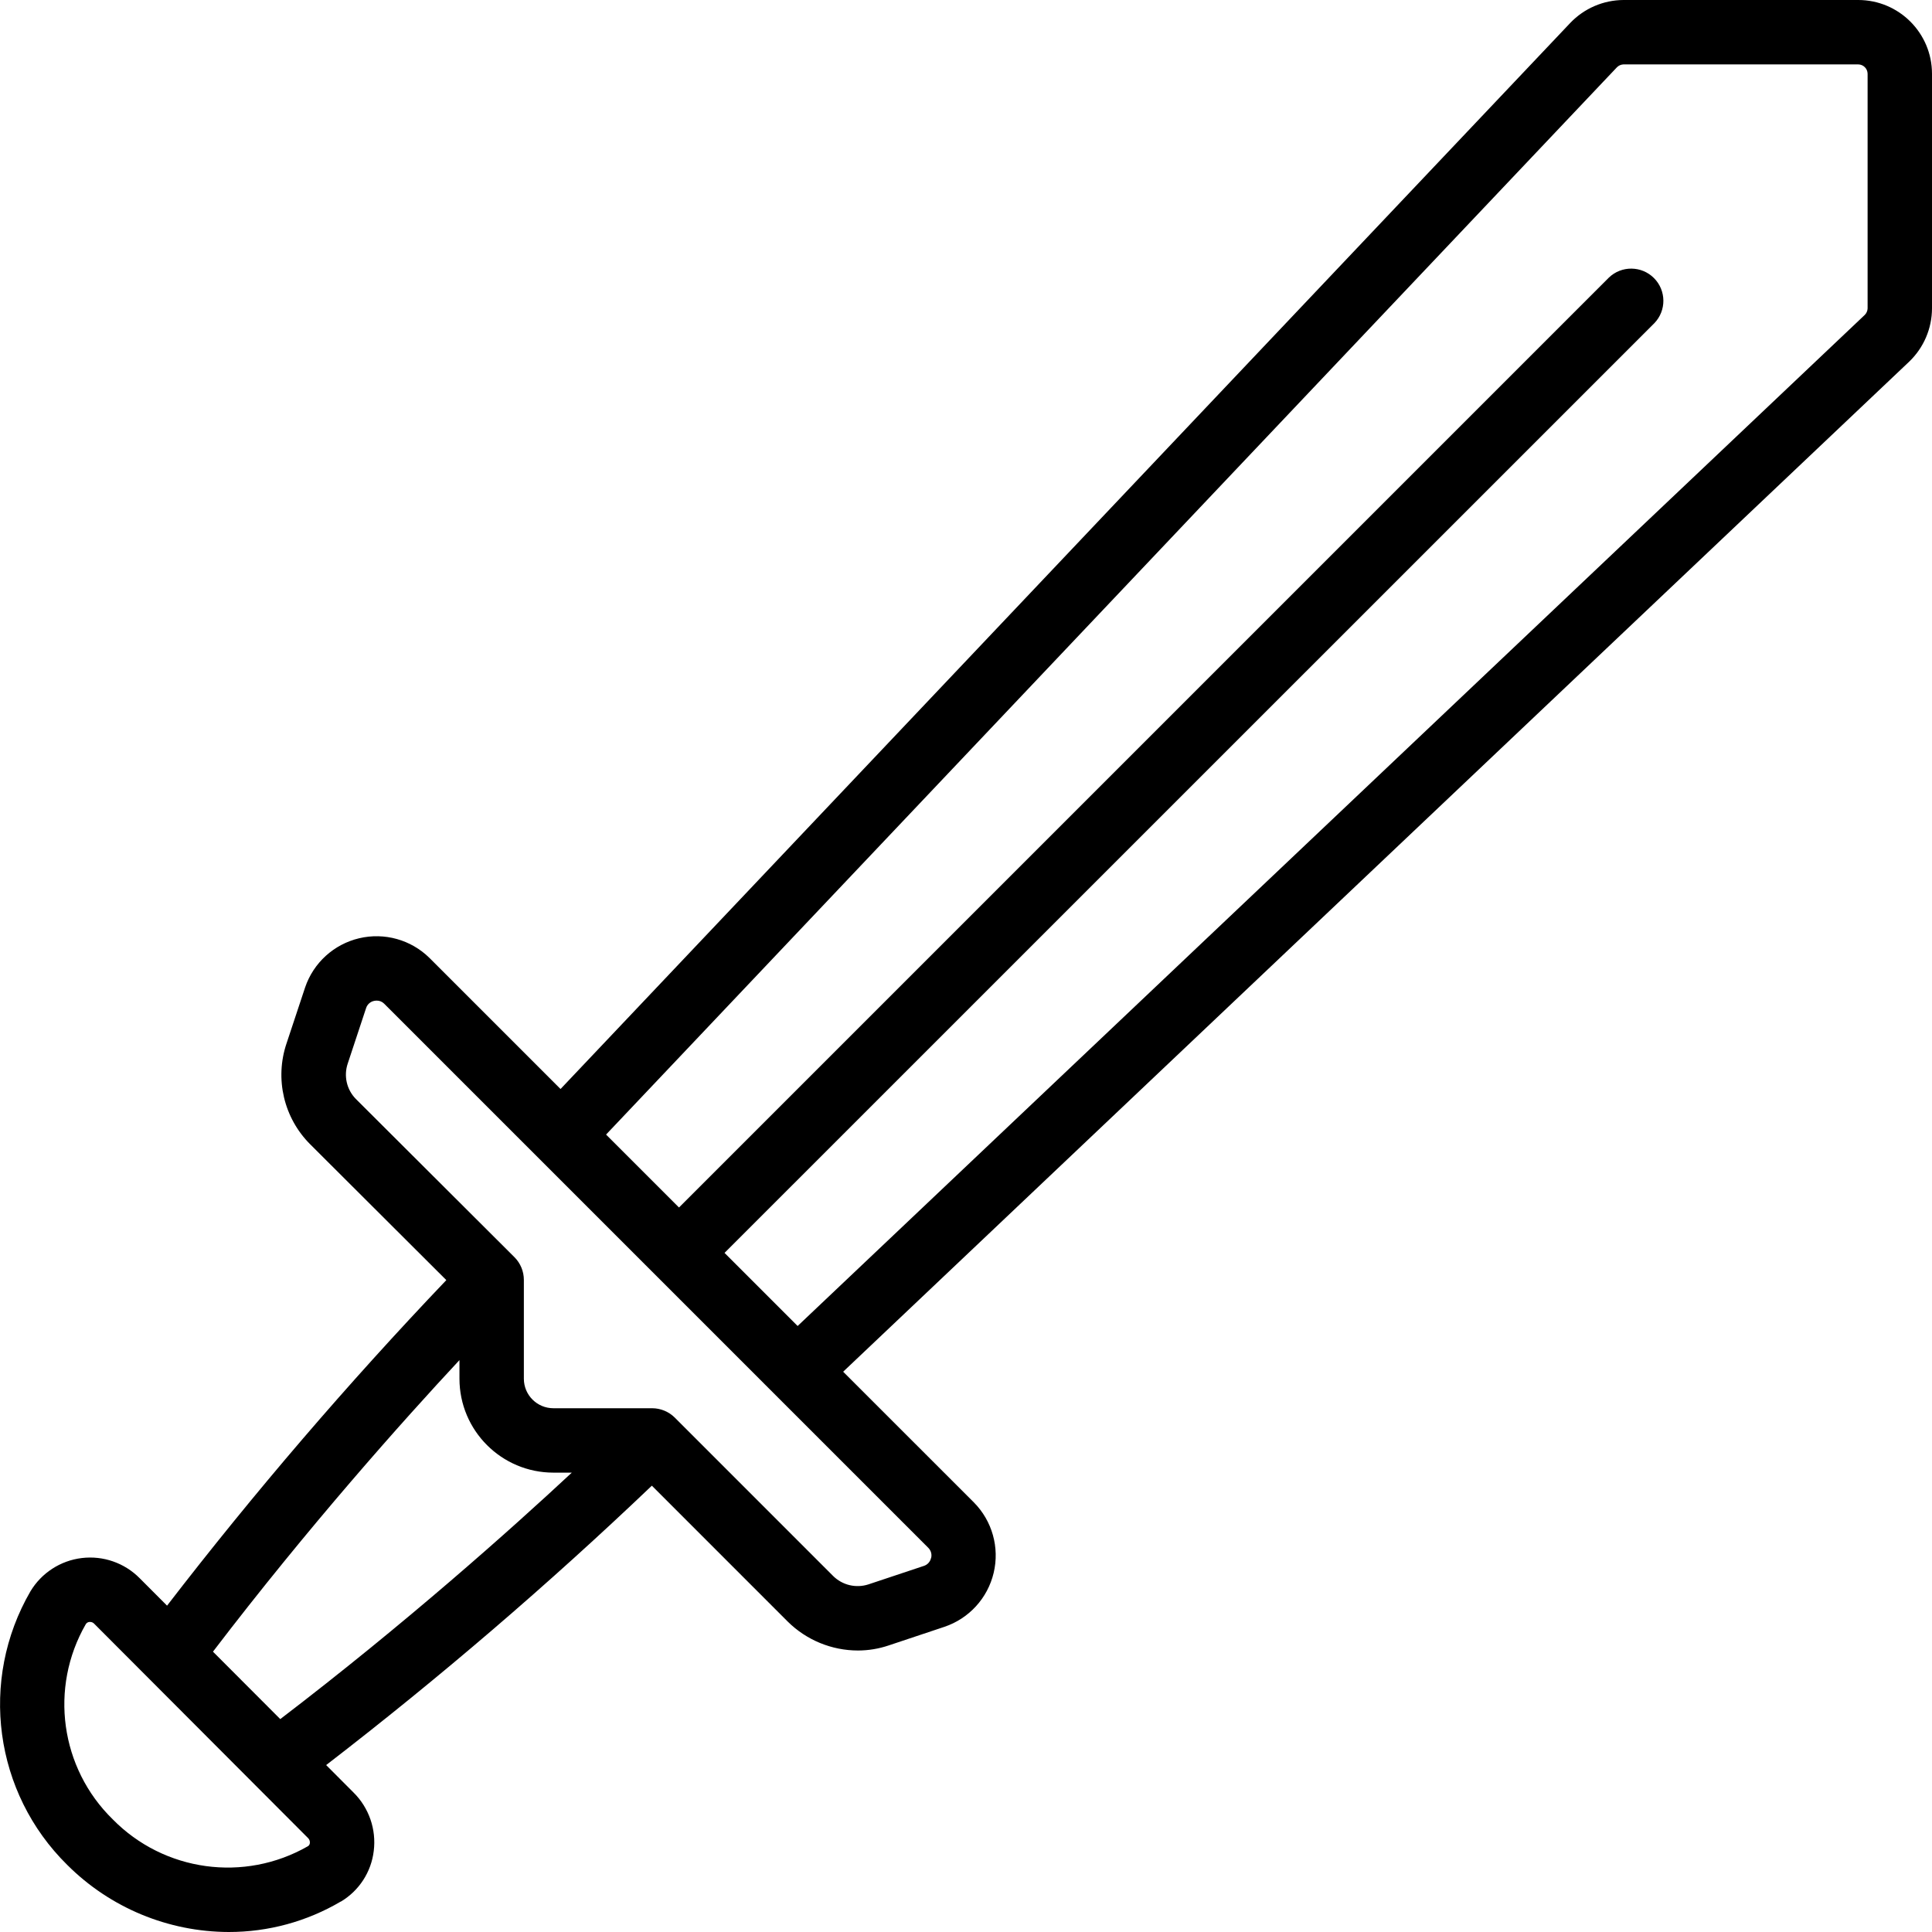
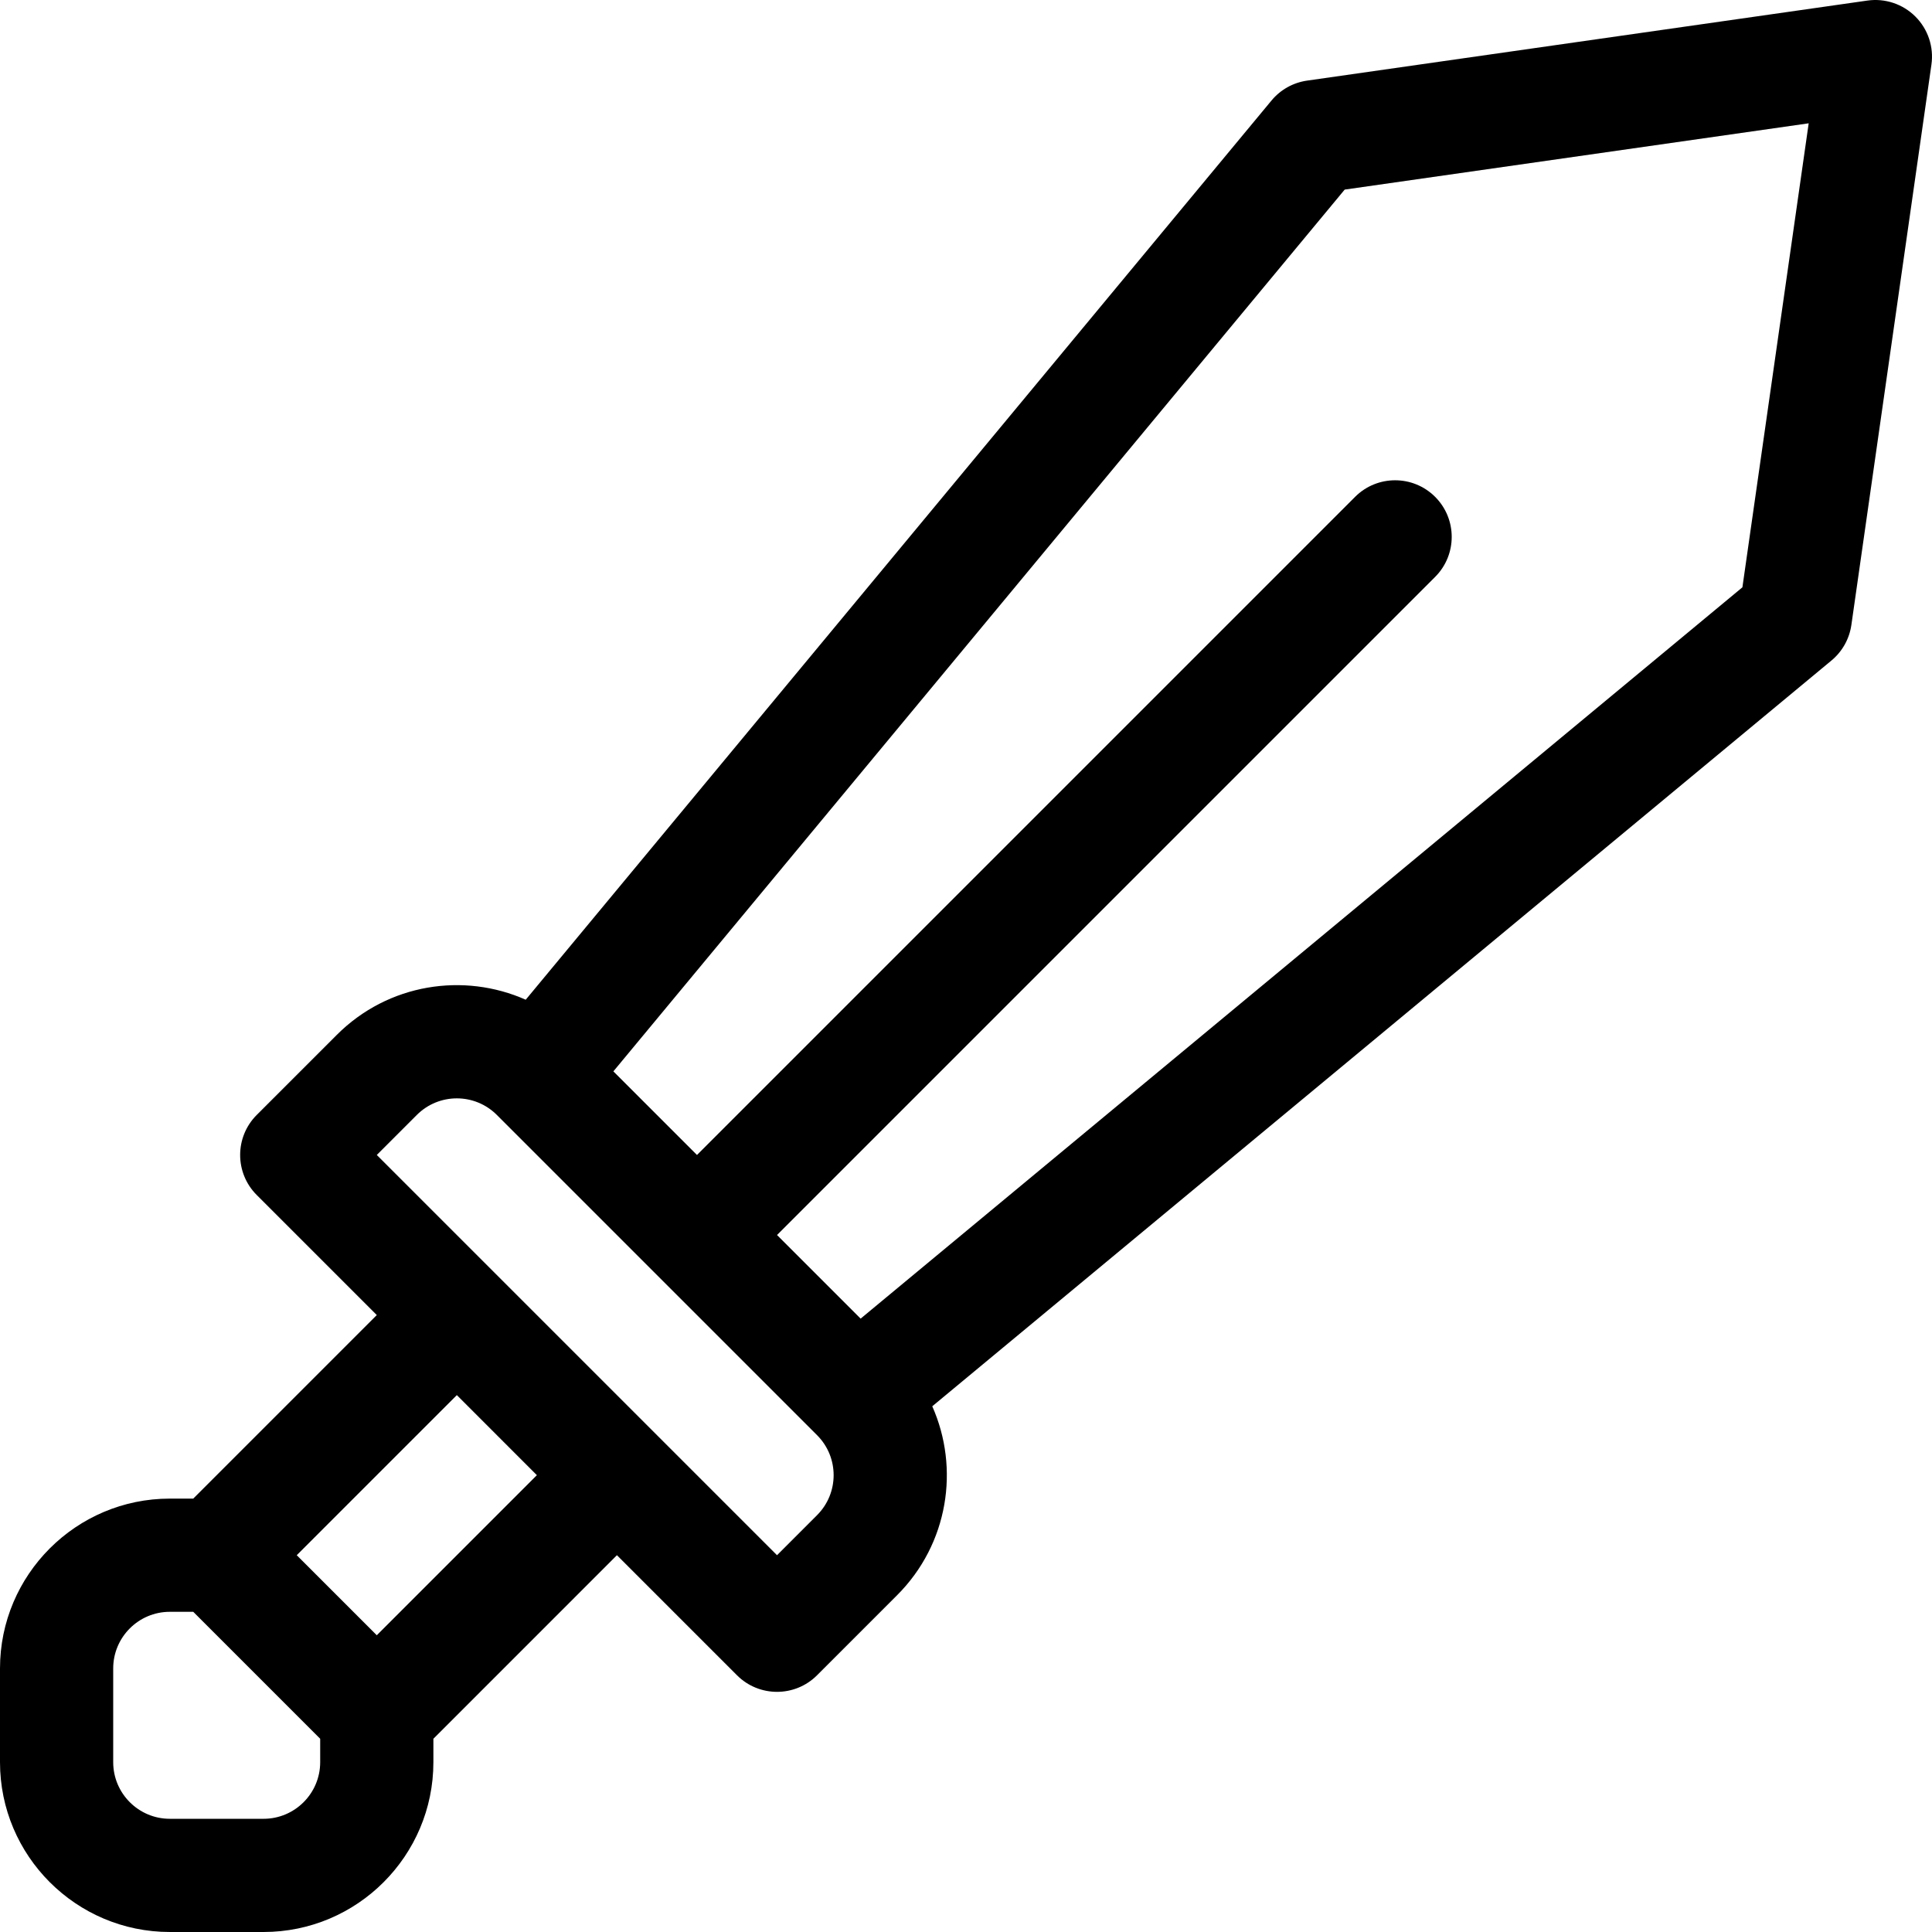
- <svg xmlns="http://www.w3.org/2000/svg" id="icons" height="512" viewBox="0 0 60 60" width="512">
-   <path d="m57.71 0h-7.29a2.3 2.3 0 0 0 -1.655.713l-31.357 33.107-4.071-4.071a2.342 2.342 0 0 0 -3.861.915l-.576 1.736a3.051 3.051 0 0 0 .737 3.141l4.224 4.214a126.885 126.885 0 0 0 -8.673 10.11l-.851-.853a2.163 2.163 0 0 0 -3.392.409 7 7 0 0 0 1.145 8.497 7.118 7.118 0 0 0 5.015 2.082 6.828 6.828 0 0 0 3.476-.945h.006a2.123 2.123 0 0 0 1.02-1.571 2.175 2.175 0 0 0 -.627-1.815l-.851-.853a126.681 126.681 0 0 0 10.115-8.677l4.218 4.219a3.105 3.105 0 0 0 2.185.9 3 3 0 0 0 .953-.158l1.728-.577a2.339 2.339 0 0 0 .917-3.864l-4.06-4.059 33.108-31.37a2.3 2.3 0 0 0 .707-1.65v-7.29a2.292 2.292 0 0 0 -2.29-2.29zm-48.149 57.337a5.007 5.007 0 0 1 -6.061-.837 4.991 4.991 0 0 1 -.838-6.056.147.147 0 0 1 .112-.073h.026a.171.171 0 0 1 .124.054l6.64 6.655a.186.186 0 0 1 .059.157.127.127 0 0 1 -.062.1zm-2.947-6.043c2.967-3.887 5.885-7.155 7.655-9.055v.579a2.919 2.919 0 0 0 2.917 2.916h.572c-1.9 1.77-5.169 4.687-9.054 7.654zm22.3-2.908a.331.331 0 0 1 -.224.245l-1.725.575a1.082 1.082 0 0 1 -1.093-.264l-4.914-4.915a1 1 0 0 0 -.707-.293h-3.065a.917.917 0 0 1 -.917-.916v-3.069a1 1 0 0 0 -.294-.708l-4.925-4.913a1.077 1.077 0 0 1 -.252-1.095l.573-1.731a.329.329 0 0 1 .242-.217.4.4 0 0 1 .086-.01.32.32 0 0 1 .23.094l16.9 16.9a.331.331 0 0 1 .088.317zm29.086-38.806a.3.3 0 0 1 -.088.2l-33.141 31.4-2.27-2.27 28.876-28.873a1 1 0 0 0 -1.414-1.414l-28.876 28.877-2.265-2.265 31.389-33.141a.3.3 0 0 1 .209-.094h7.29a.294.294 0 0 1 .29.29z" />
+ <svg xmlns="http://www.w3.org/2000/svg" version="1.1" id="Capa_1" x="0px" y="0px" viewBox="0 0 512.001 512.001" style="enable-background:new 0 0 512.001 512.001;" xml:space="preserve">
+   <g>
+     <g>
+       <path d="M507.606,4.394c-3.339-3.339-8.055-4.909-12.728-4.243L346.387,21.364c-3.688,0.527-7.047,2.406-9.425,5.273    L139.321,264.938c-16.353-7.263-36.394-4.357-50.074,9.323l-21.213,21.213c-5.854,5.854-5.857,15.356,0,21.213l31.82,31.82    l-48.64,48.64H45c-24.813,0-45,20.187-45,45V467c0,24.813,20.187,45,45,45h24.853c24.813,0,45-20.187,45-45v-6.213l48.639-48.64    l31.82,31.82c5.854,5.854,15.356,5.857,21.213,0l21.212-21.213c13.638-13.638,16.611-33.666,9.323-50.075l238.302-197.641    c2.866-2.378,4.746-5.737,5.273-9.425L511.85,17.121C512.517,12.447,510.945,7.732,507.606,4.394z M84.853,467    c0,8.271-6.729,15-15,15H45c-8.271,0-15-6.729-15-15v-24.853c0-8.271,6.729-15,15-15h6.213l33.64,33.64V467z M99.853,433.36    L78.64,412.147l42.426-42.426l21.213,21.213L99.853,433.36z M216.525,401.54l-10.606,10.606L99.853,306.081l10.607-10.606    c5.863-5.863,15.349-5.863,21.213,0l84.853,84.853C222.388,386.191,222.388,395.677,216.525,401.54z M461.757,155.642    L228.075,349.451l-22.156-22.157l174.408-174.408c5.858-5.858,5.858-15.355,0-21.213c-5.857-5.858-15.355-5.858-21.213,0    L184.706,306.081l-22.156-22.156L356.358,50.244l122.964-17.566L461.757,155.642z" />
+     </g>
+   </g>
+   <g>
+ </g>
+   <g>
+ </g>
+   <g>
+ </g>
+   <g>
+ </g>
+   <g>
+ </g>
+   <g>
+ </g>
+   <g>
+ </g>
+   <g>
+ </g>
+   <g>
+ </g>
+   <g>
+ </g>
+   <g>
+ </g>
+   <g>
+ </g>
+   <g>
+ </g>
+   <g>
+ </g>
+   <g>
+ </g>
</svg>
